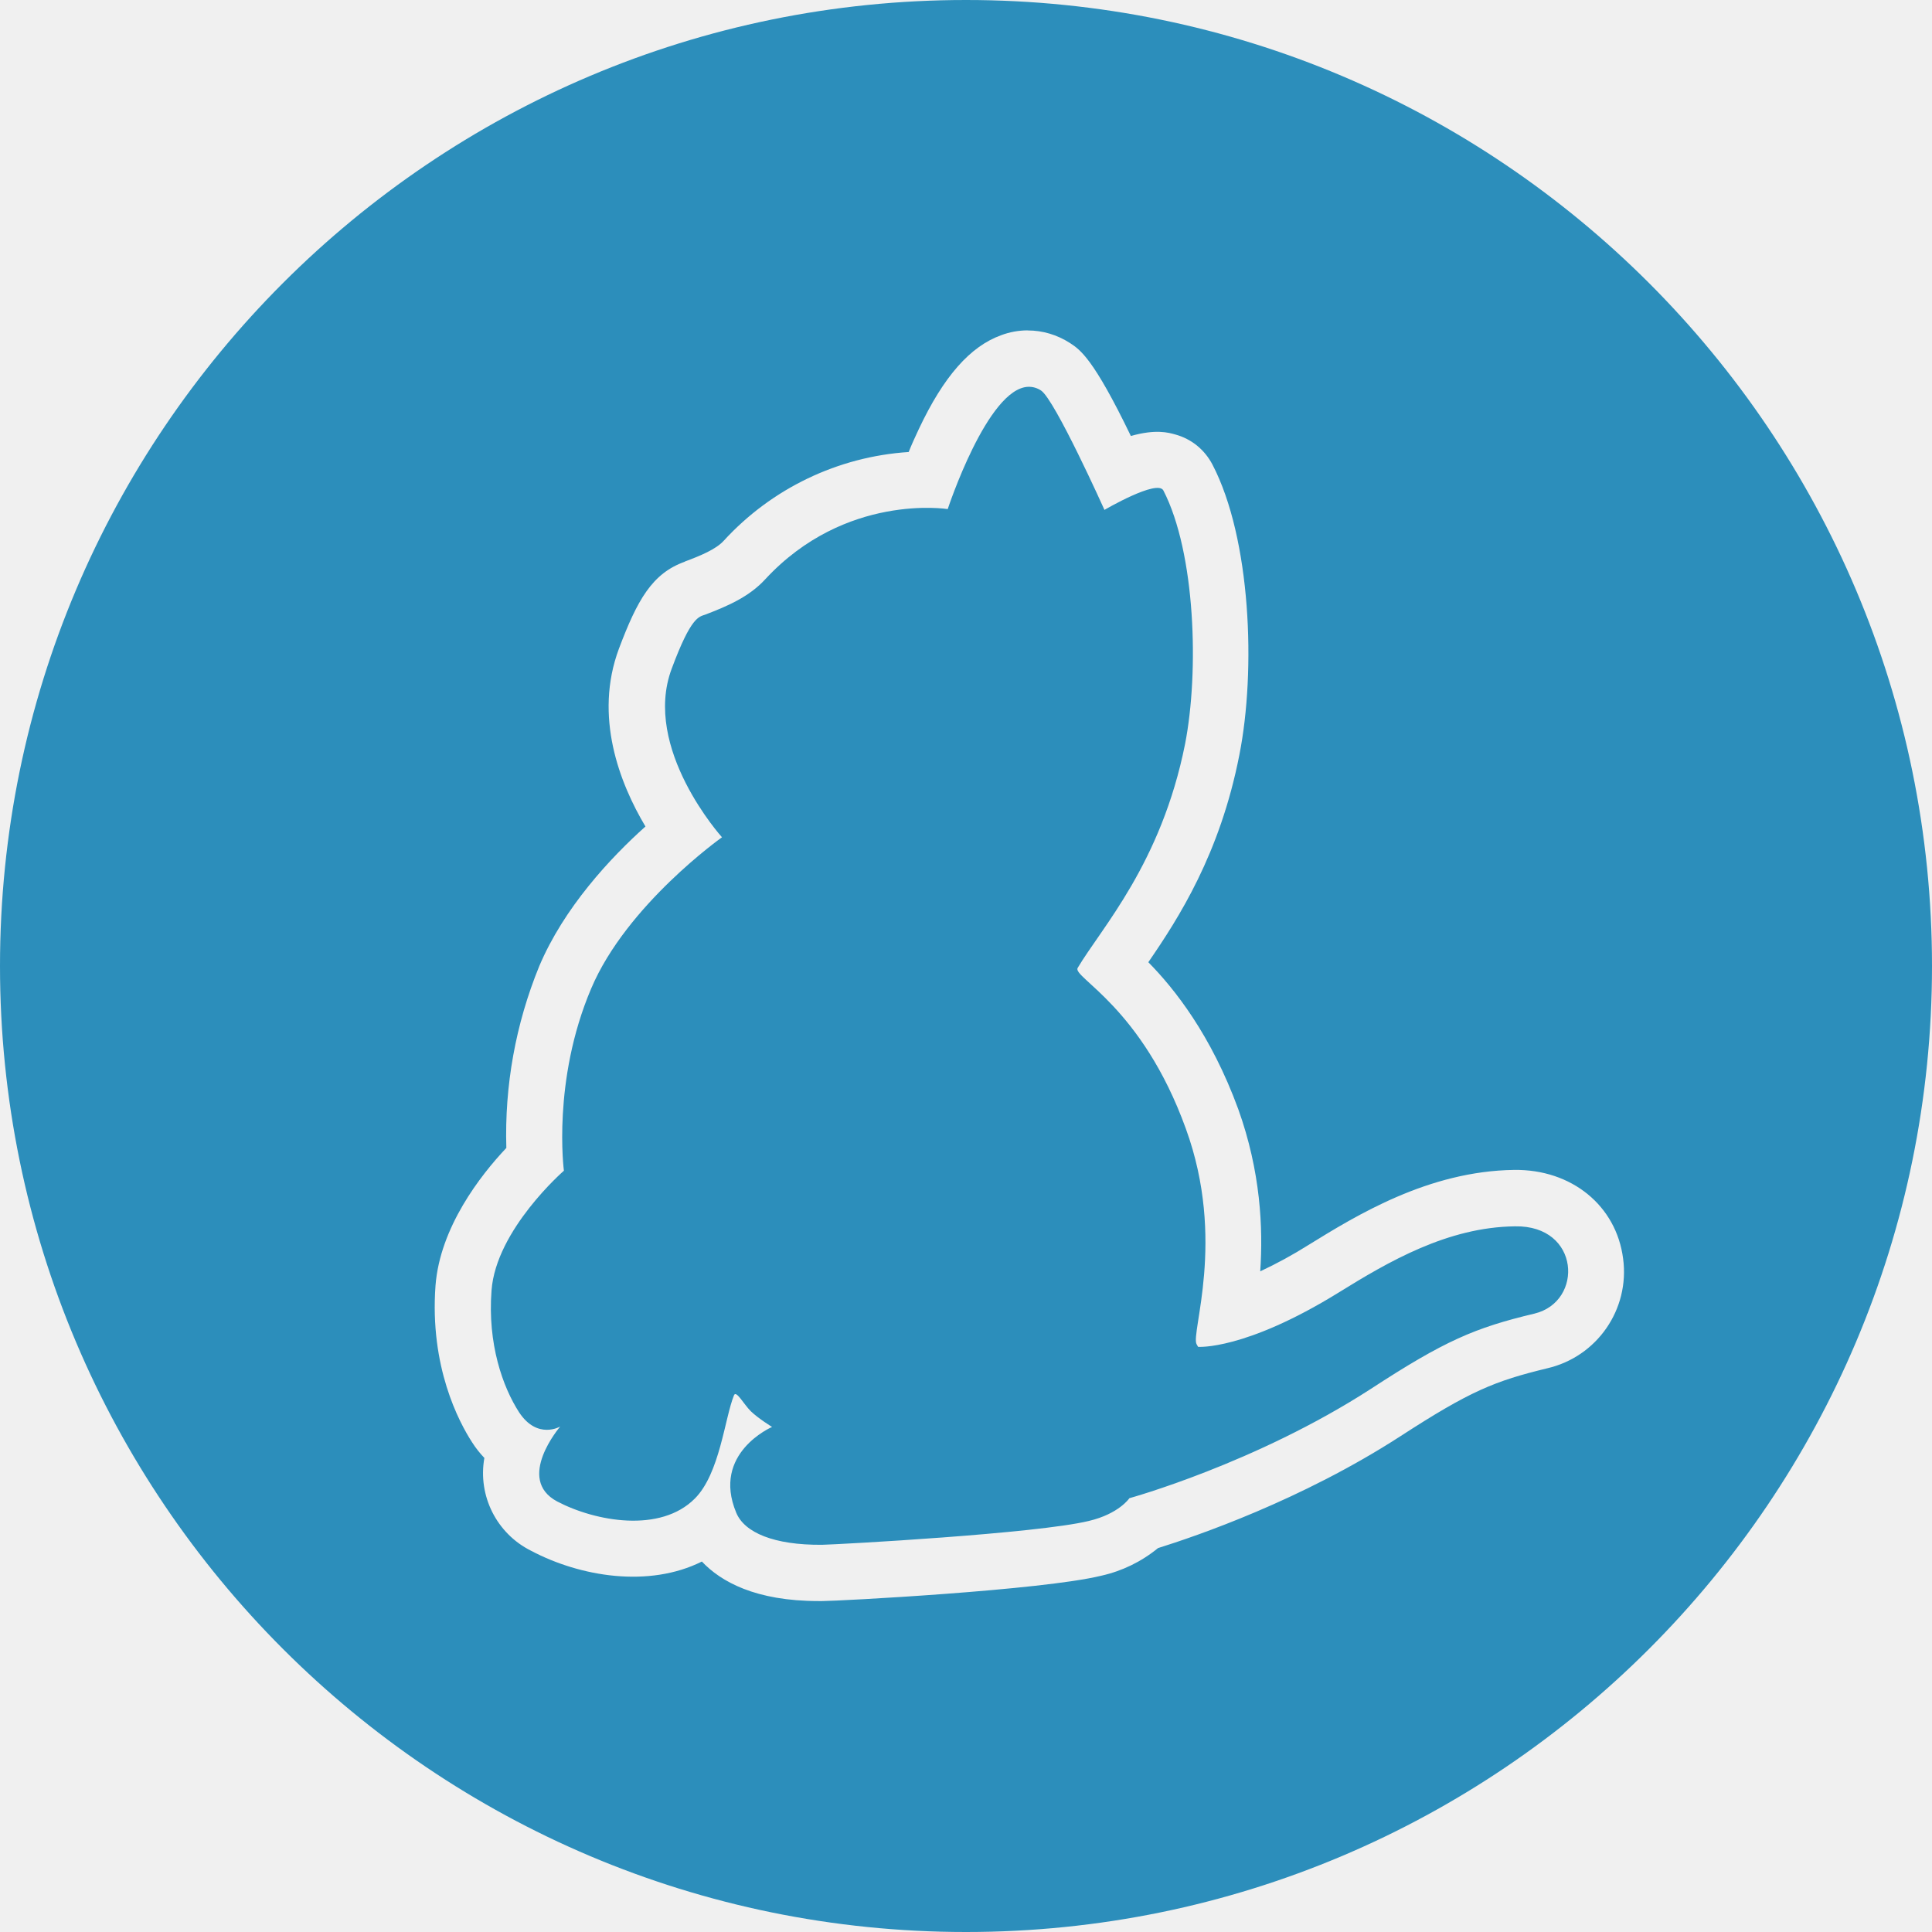
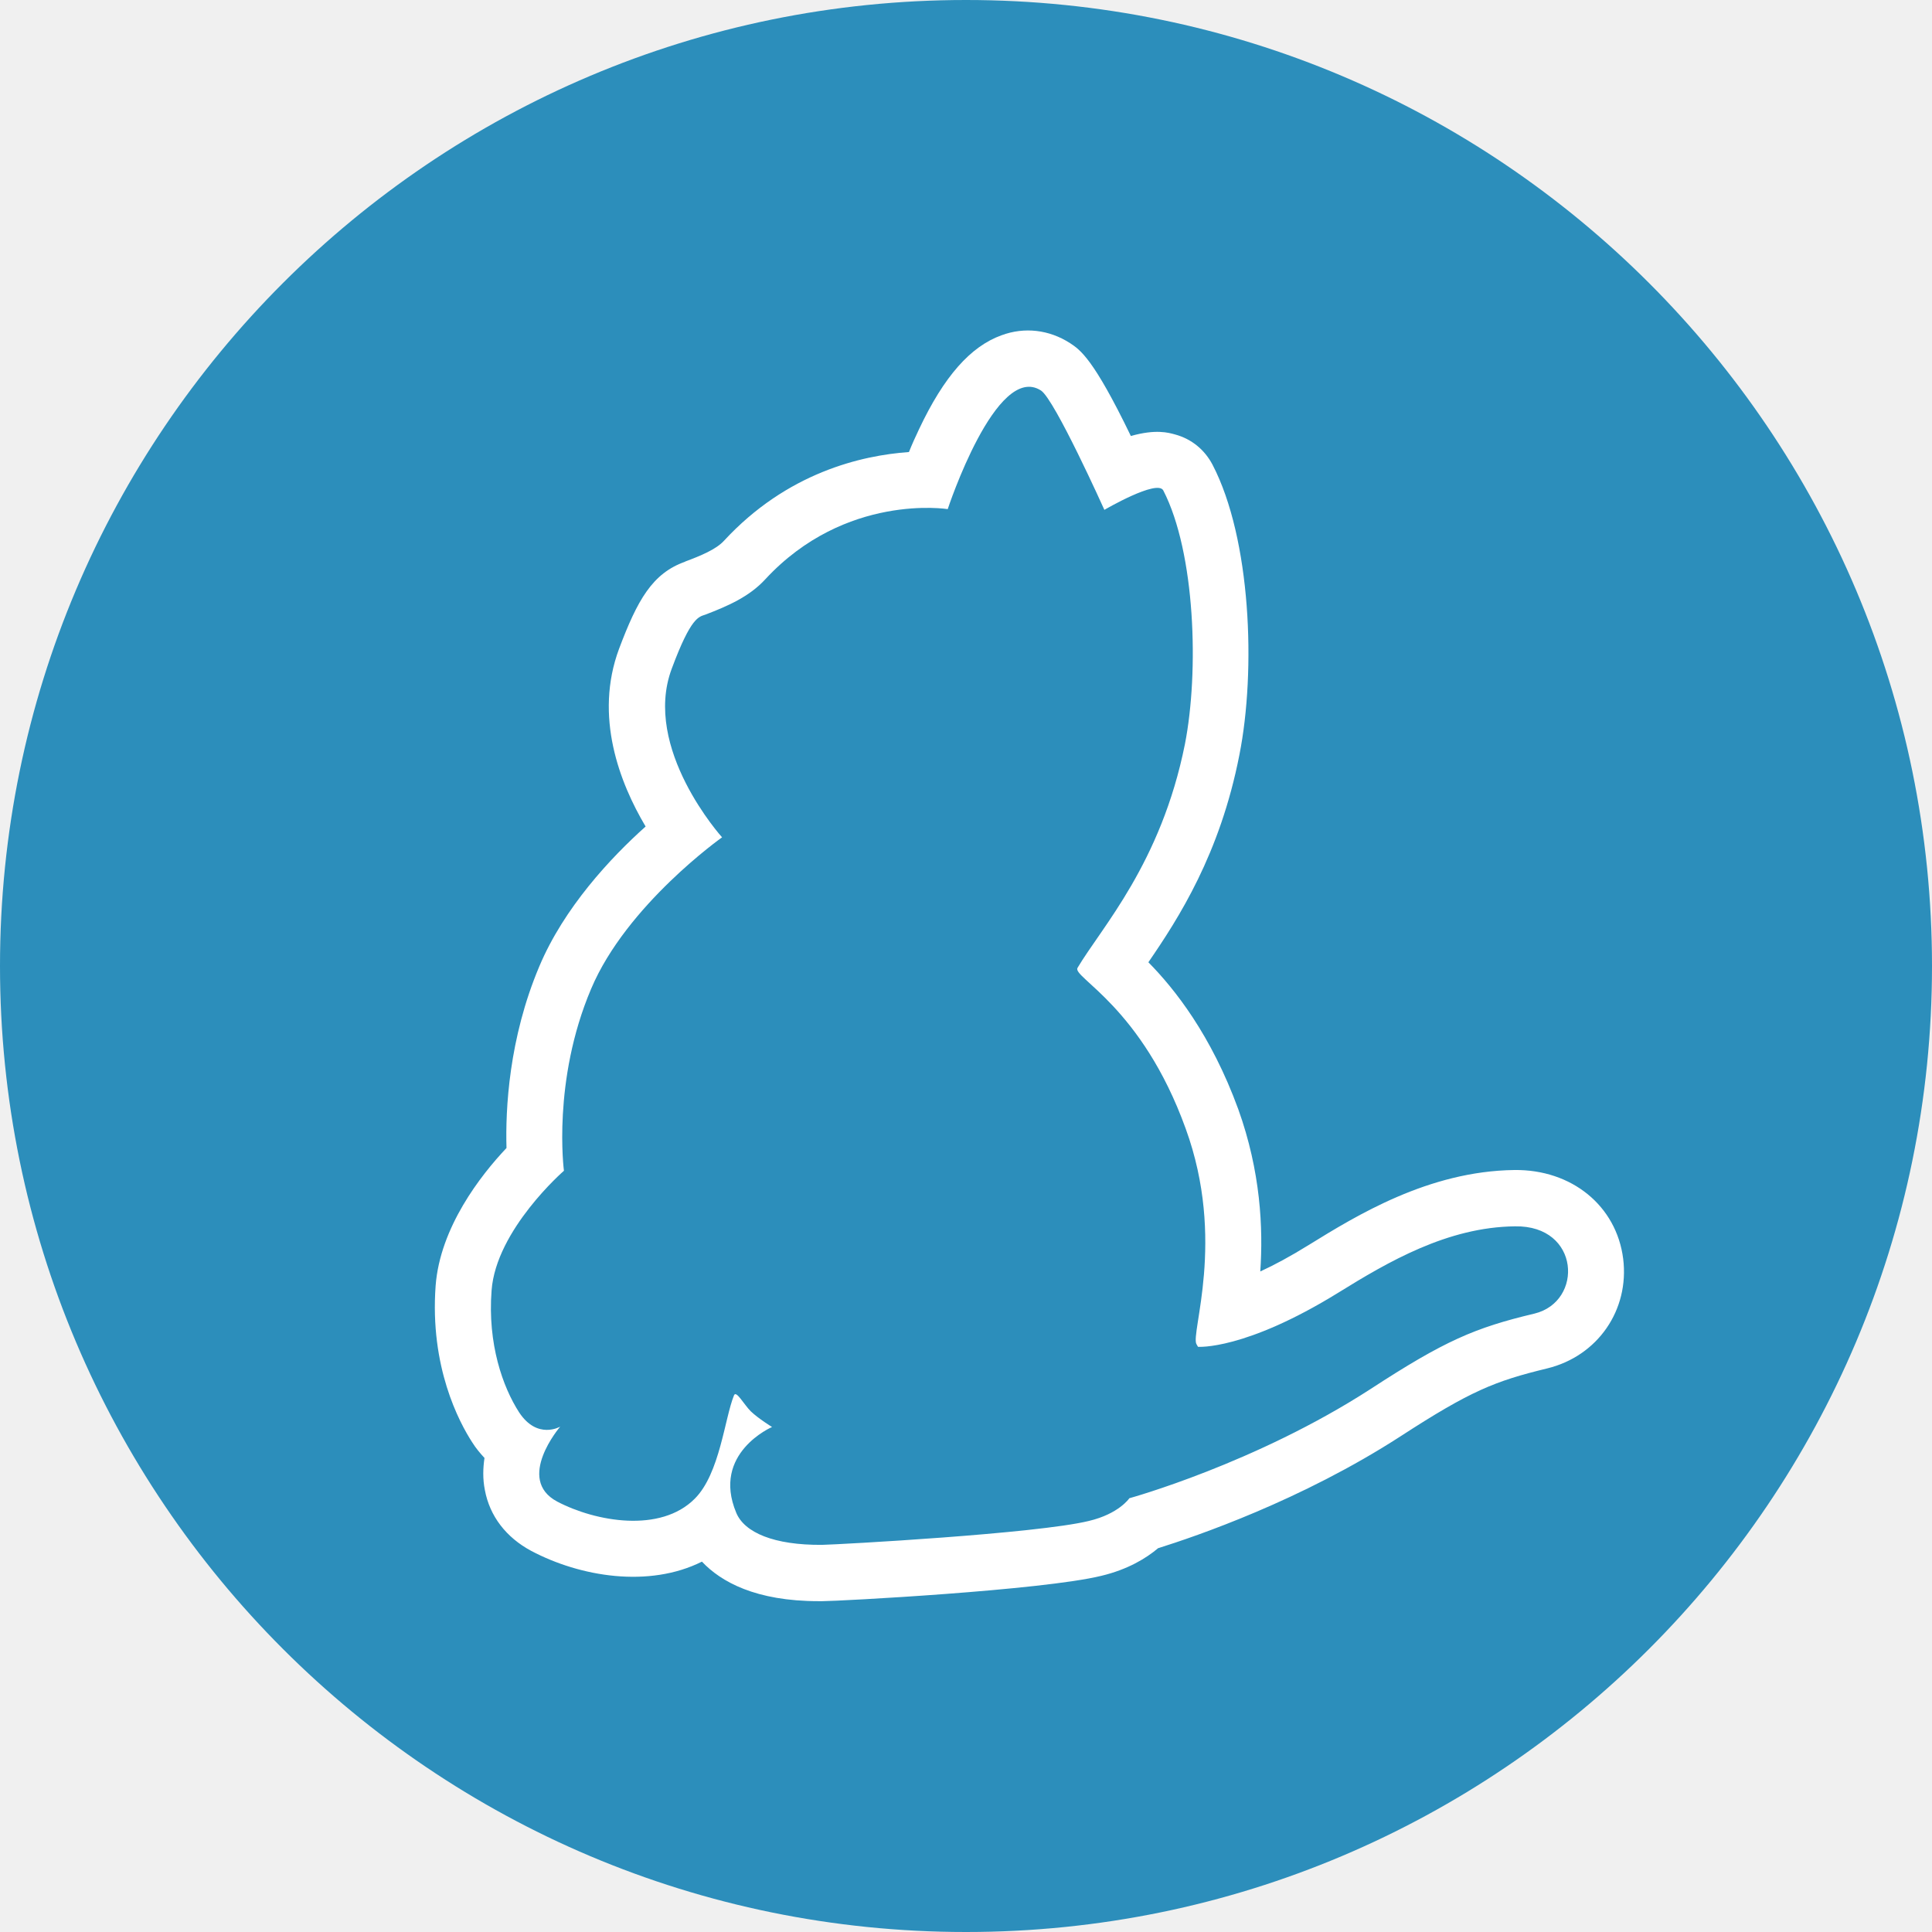
- <svg xmlns="http://www.w3.org/2000/svg" fill="#2C8EBB" viewBox="0 0 24 24">
-   <path d="M12 0C5.375 0 0 5.375 0 12s5.375 12 12 12 12-5.375 12-12S18.625 0 12 0zm.768 4.105c.183 0 .363.053.525.157.125.083.287.185.755 1.154.31-.088.468-.042.551-.019.204.056.366.19.463.375.477.917.542 2.553.334 3.605-.241 1.232-.755 2.029-1.131 2.576.324.329.778.899 1.117 1.825.278.774.31 1.478.273 2.015a5.51 5.51 0 0 0 .602-.329c.593-.366 1.487-.917 2.553-.931.714-.009 1.269.445 1.353 1.103a1.23 1.23 0 0 1-.945 1.362c-.649.158-.95.278-1.821.843-1.232.797-2.539 1.242-3.012 1.39a1.686 1.686 0 0 1-.704.343c-.737.181-3.266.315-3.466.315h-.046c-.783 0-1.214-.241-1.45-.491-.658.329-1.51.19-2.122-.134a1.078 1.078 0 0 1-.58-1.153 1.243 1.243 0 0 1-.153-.195c-.162-.25-.528-.936-.454-1.946.056-.723.556-1.367.88-1.71a5.522 5.522 0 0 1 .408-2.256c.306-.727.885-1.348 1.32-1.737-.32-.537-.644-1.367-.329-2.21.227-.602.412-.936.82-1.08h-.005c.199-.074.389-.153.486-.259a3.418 3.418 0 0 1 2.298-1.103c.037-.093.079-.185.125-.283.31-.658.639-1.029 1.024-1.168a.94.94 0 0 1 .328-.06zm.006.7c-.507.016-1.001 1.519-1.001 1.519s-1.27-.204-2.266.871c-.199.218-.468.334-.746.44-.079.028-.176.023-.417.672-.371.991.625 2.094.625 2.094s-1.186.839-1.626 1.881c-.486 1.144-.338 2.261-.338 2.261s-.843.732-.899 1.487c-.051.663.139 1.2.343 1.515.227.343.51.176.51.176s-.561.653-.037.931c.477.25 1.283.394 1.71-.037.31-.31.371-1.001.486-1.283.028-.065.12.111.209.199.097.093.264.195.264.195s-.755.324-.445 1.066c.102.246.468.403 1.066.398.222-.005 2.664-.139 3.313-.296.375-.088.505-.283.505-.283s1.566-.431 2.998-1.357c.917-.598 1.293-.76 2.034-.936.612-.148.57-1.098-.241-1.084-.839.009-1.575.44-2.196.825-1.163.718-1.742.672-1.742.672l-.018-.032c-.079-.13.371-1.293-.134-2.678-.547-1.515-1.413-1.881-1.344-1.997.297-.5 1.038-1.297 1.334-2.78.176-.899.13-2.377-.269-3.151-.074-.144-.732.241-.732.241s-.616-1.371-.788-1.483a.271.271 0 0 0-.157-.046z" />
+ <svg xmlns="http://www.w3.org/2000/svg" id="Layer_1" viewBox="0 0 518 518">
+   <style>.st0{fill:#2c8ebb}.st1{fill:#fff}</style>
+   <path class="st0" d="M259 0c143 0 259 116 259 259S402 518 259 518 0 402 0 259 116 0 259 0z" />
+   <path class="st1" d="M435.2 337.5c-1.8-14.2-13.8-24-29.2-23.8-23 .3-42.3 12.2-55.1 20.1-5 3.1-9.3 5.4-13 7.1.8-11.6.1-26.8-5.9-43.5-7.3-20-17.1-32.3-24.1-39.4 8.1-11.8 19.2-29 24.4-55.6 4.5-22.7 3.1-58-7.2-77.8-2.1-4-5.6-6.9-10-8.1-1.8-.5-5.2-1.5-11.9.4C293.1 96 289.6 93.8 286.9 92c-5.6-3.6-12.2-4.4-18.4-2.1-8.3 3-15.4 11-22.1 25.2-1 2.1-1.9 4.1-2.7 6.1-12.7.9-32.7 5.5-49.6 23.8-2.1 2.3-6.2 4-10.5 5.6h.1c-8.8 3.1-12.8 10.3-17.7 23.3-6.8 18.2.2 36.1 7.1 47.7-9.4 8.4-21.9 21.8-28.5 37.5-8.2 19.4-9.1 38.4-8.8 48.7-7 7.4-17.8 21.3-19 36.9-1.6 21.8 6.3 36.6 9.8 42 1 1.6 2.1 2.9 3.3 4.2-.4 2.7-.5 5.6.1 8.6 1.3 7 5.7 12.7 12.4 16.3 13.2 7 31.6 10 45.8 2.9 5.1 5.4 14.4 10.6 31.3 10.6h1c4.3 0 58.9-2.9 74.8-6.8 7.1-1.7 12-4.7 15.2-7.4 10.2-3.2 38.4-12.8 65-30 18.8-12.2 25.3-14.8 39.3-18.2 13.6-3.3 22.1-15.7 20.4-29.4zm-23.8 14.7c-16 3.8-24.1 7.3-43.9 20.2-30.9 20-64.7 29.3-64.7 29.3s-2.8 4.2-10.9 6.1c-14 3.4-66.7 6.3-71.5 6.4-12.9.1-20.8-3.3-23-8.6-6.7-16 9.6-23 9.6-23s-3.6-2.2-5.7-4.2c-1.9-1.9-3.9-5.7-4.5-4.3-2.5 6.1-3.8 21-10.5 27.7-9.2 9.3-26.6 6.2-36.9.8-11.3-6 .8-20.1.8-20.1s-6.1 3.6-11-3.8c-4.4-6.8-8.5-18.4-7.4-32.7 1.2-16.3 19.4-32.1 19.4-32.1s-3.2-24.1 7.3-48.8c9.5-22.5 35.1-40.6 35.1-40.6s-21.5-23.8-13.5-45.2c5.2-14 7.3-13.9 9-14.5 6-2.3 11.8-4.8 16.1-9.5 21.5-23.2 48.9-18.8 48.9-18.8s13-39.5 25-31.8c3.7 2.4 17 32 17 32s14.2-8.3 15.8-5.2c8.6 16.7 9.6 48.6 5.8 68-6.4 32-22.4 49.2-28.8 60-1.5 2.5 17.2 10.4 29 43.1 10.9 29.9 1.2 55 2.9 57.8.3.5.4.7.4.7s12.5 1 37.6-14.5c13.4-8.3 29.3-17.6 47.4-17.8 17.5-.3 18.4 20.2 5.2 23.4z" />
</svg>
